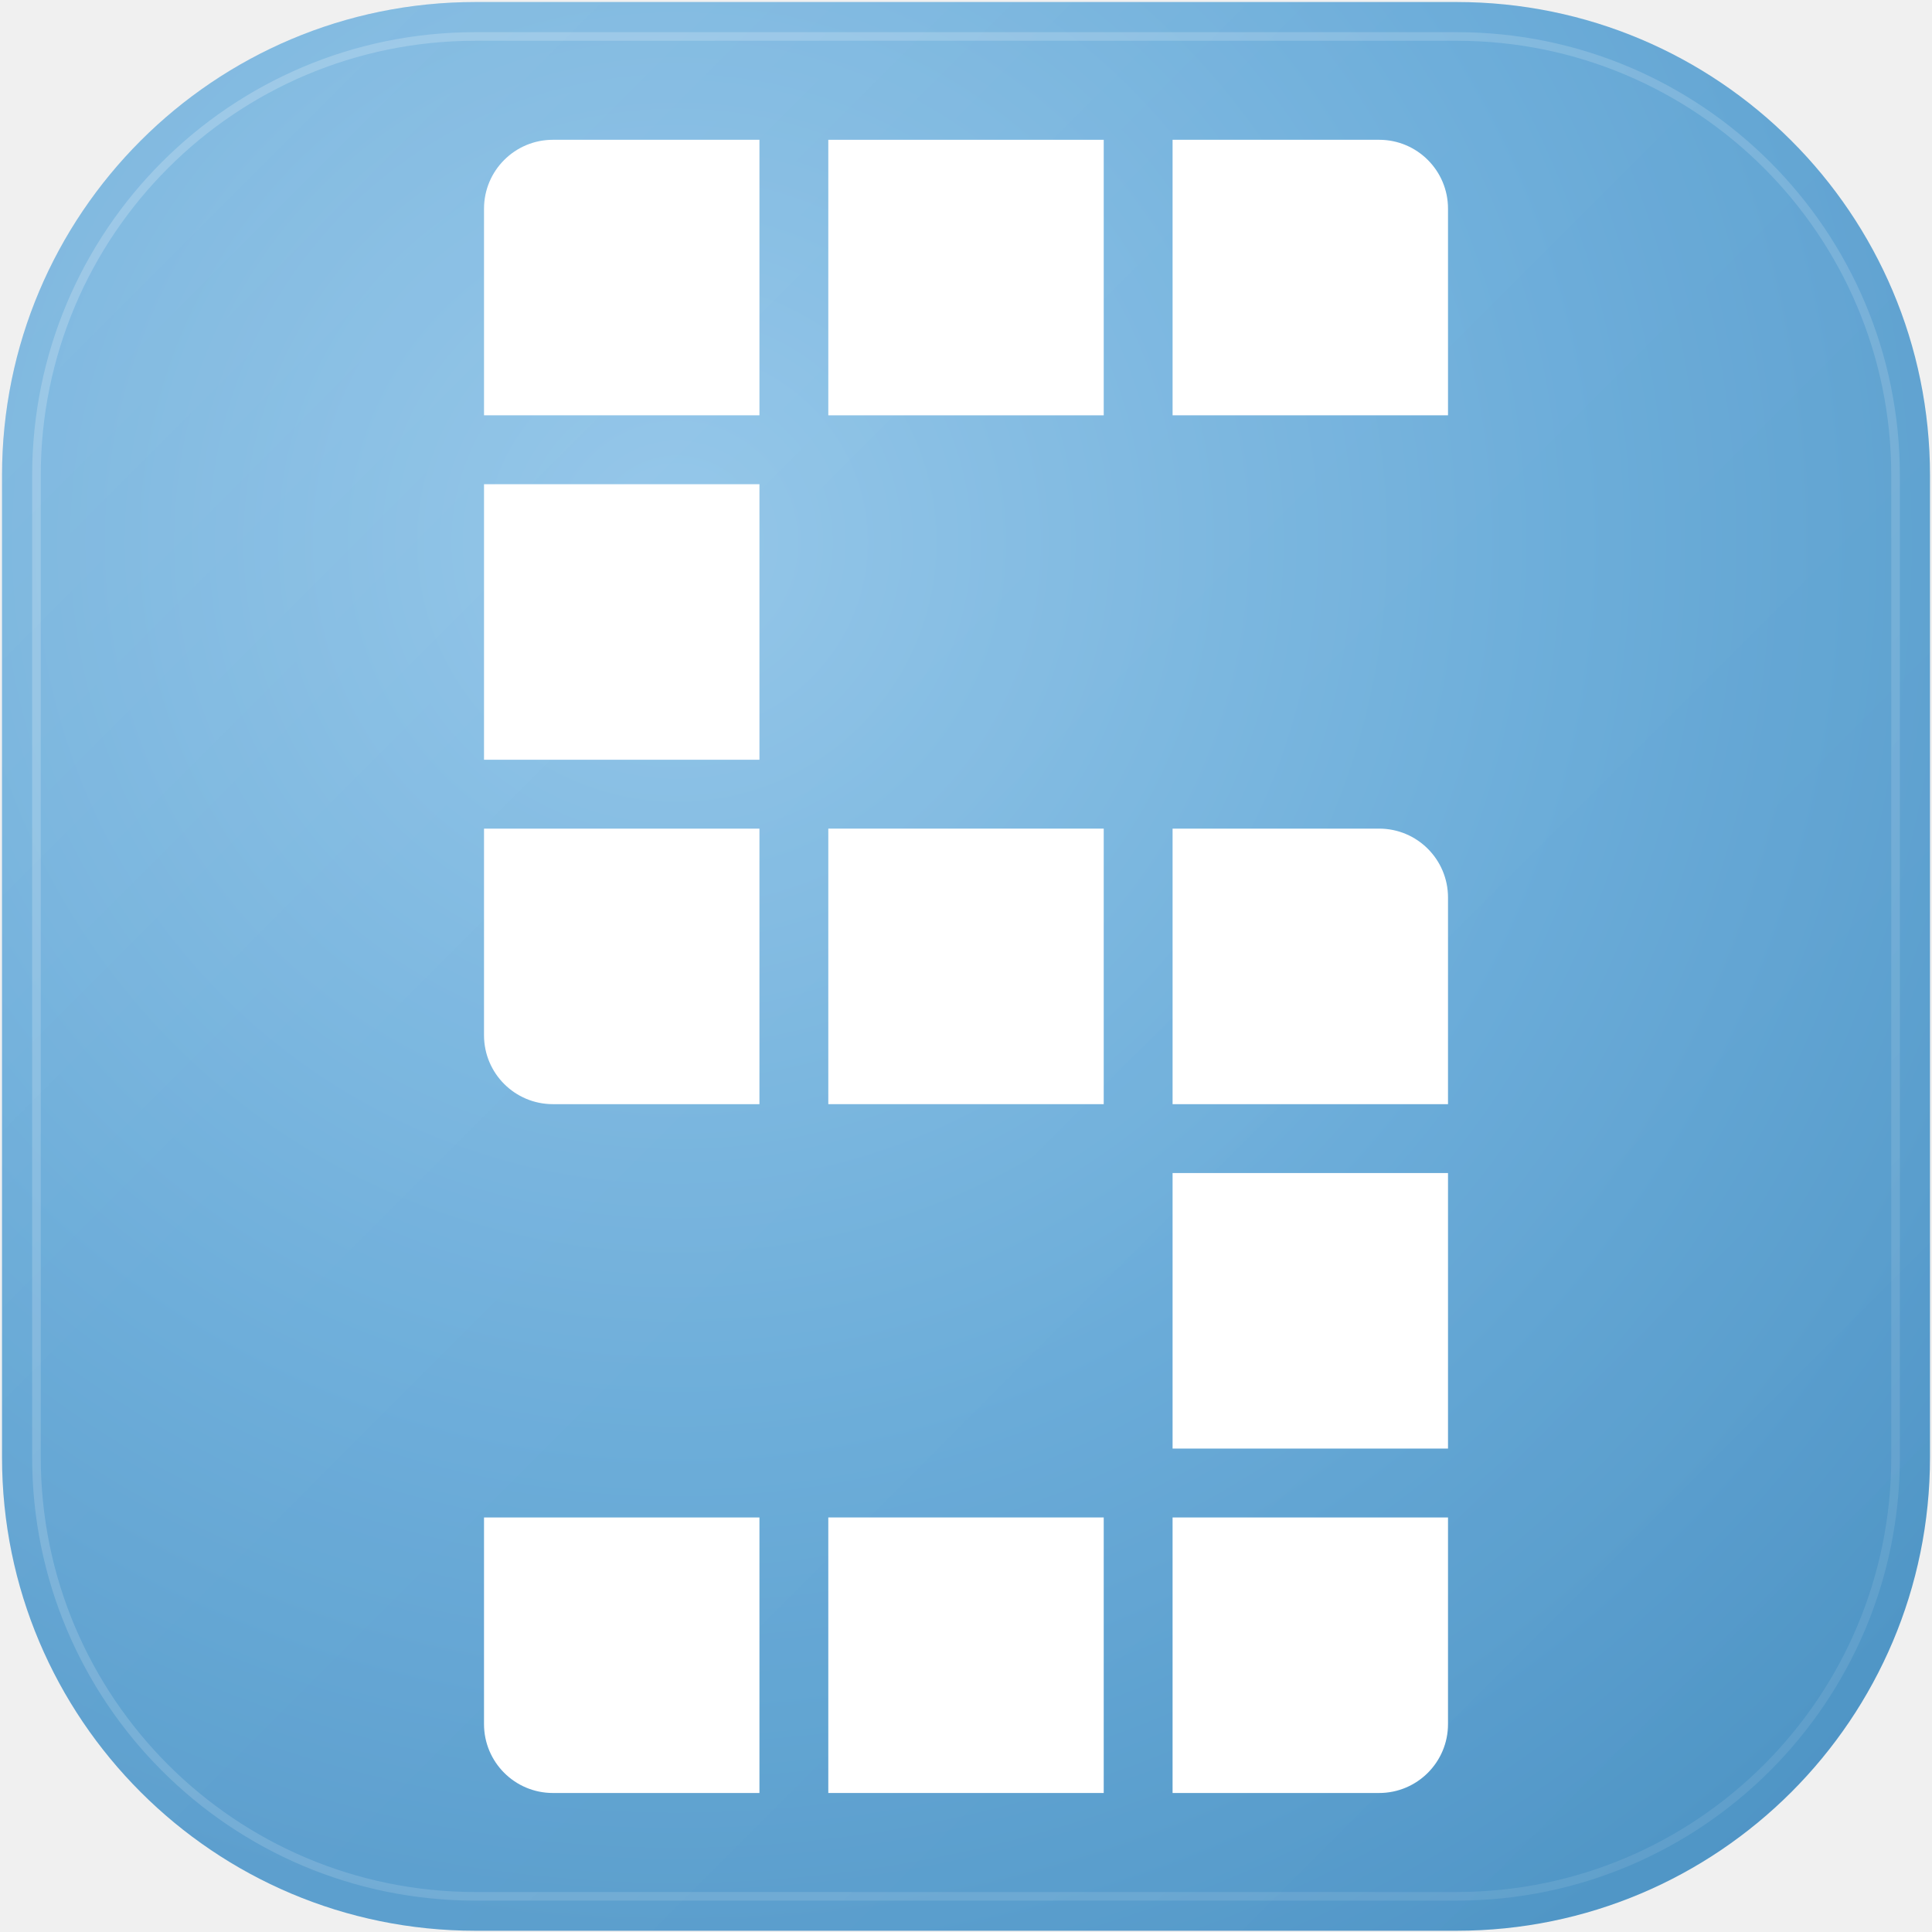
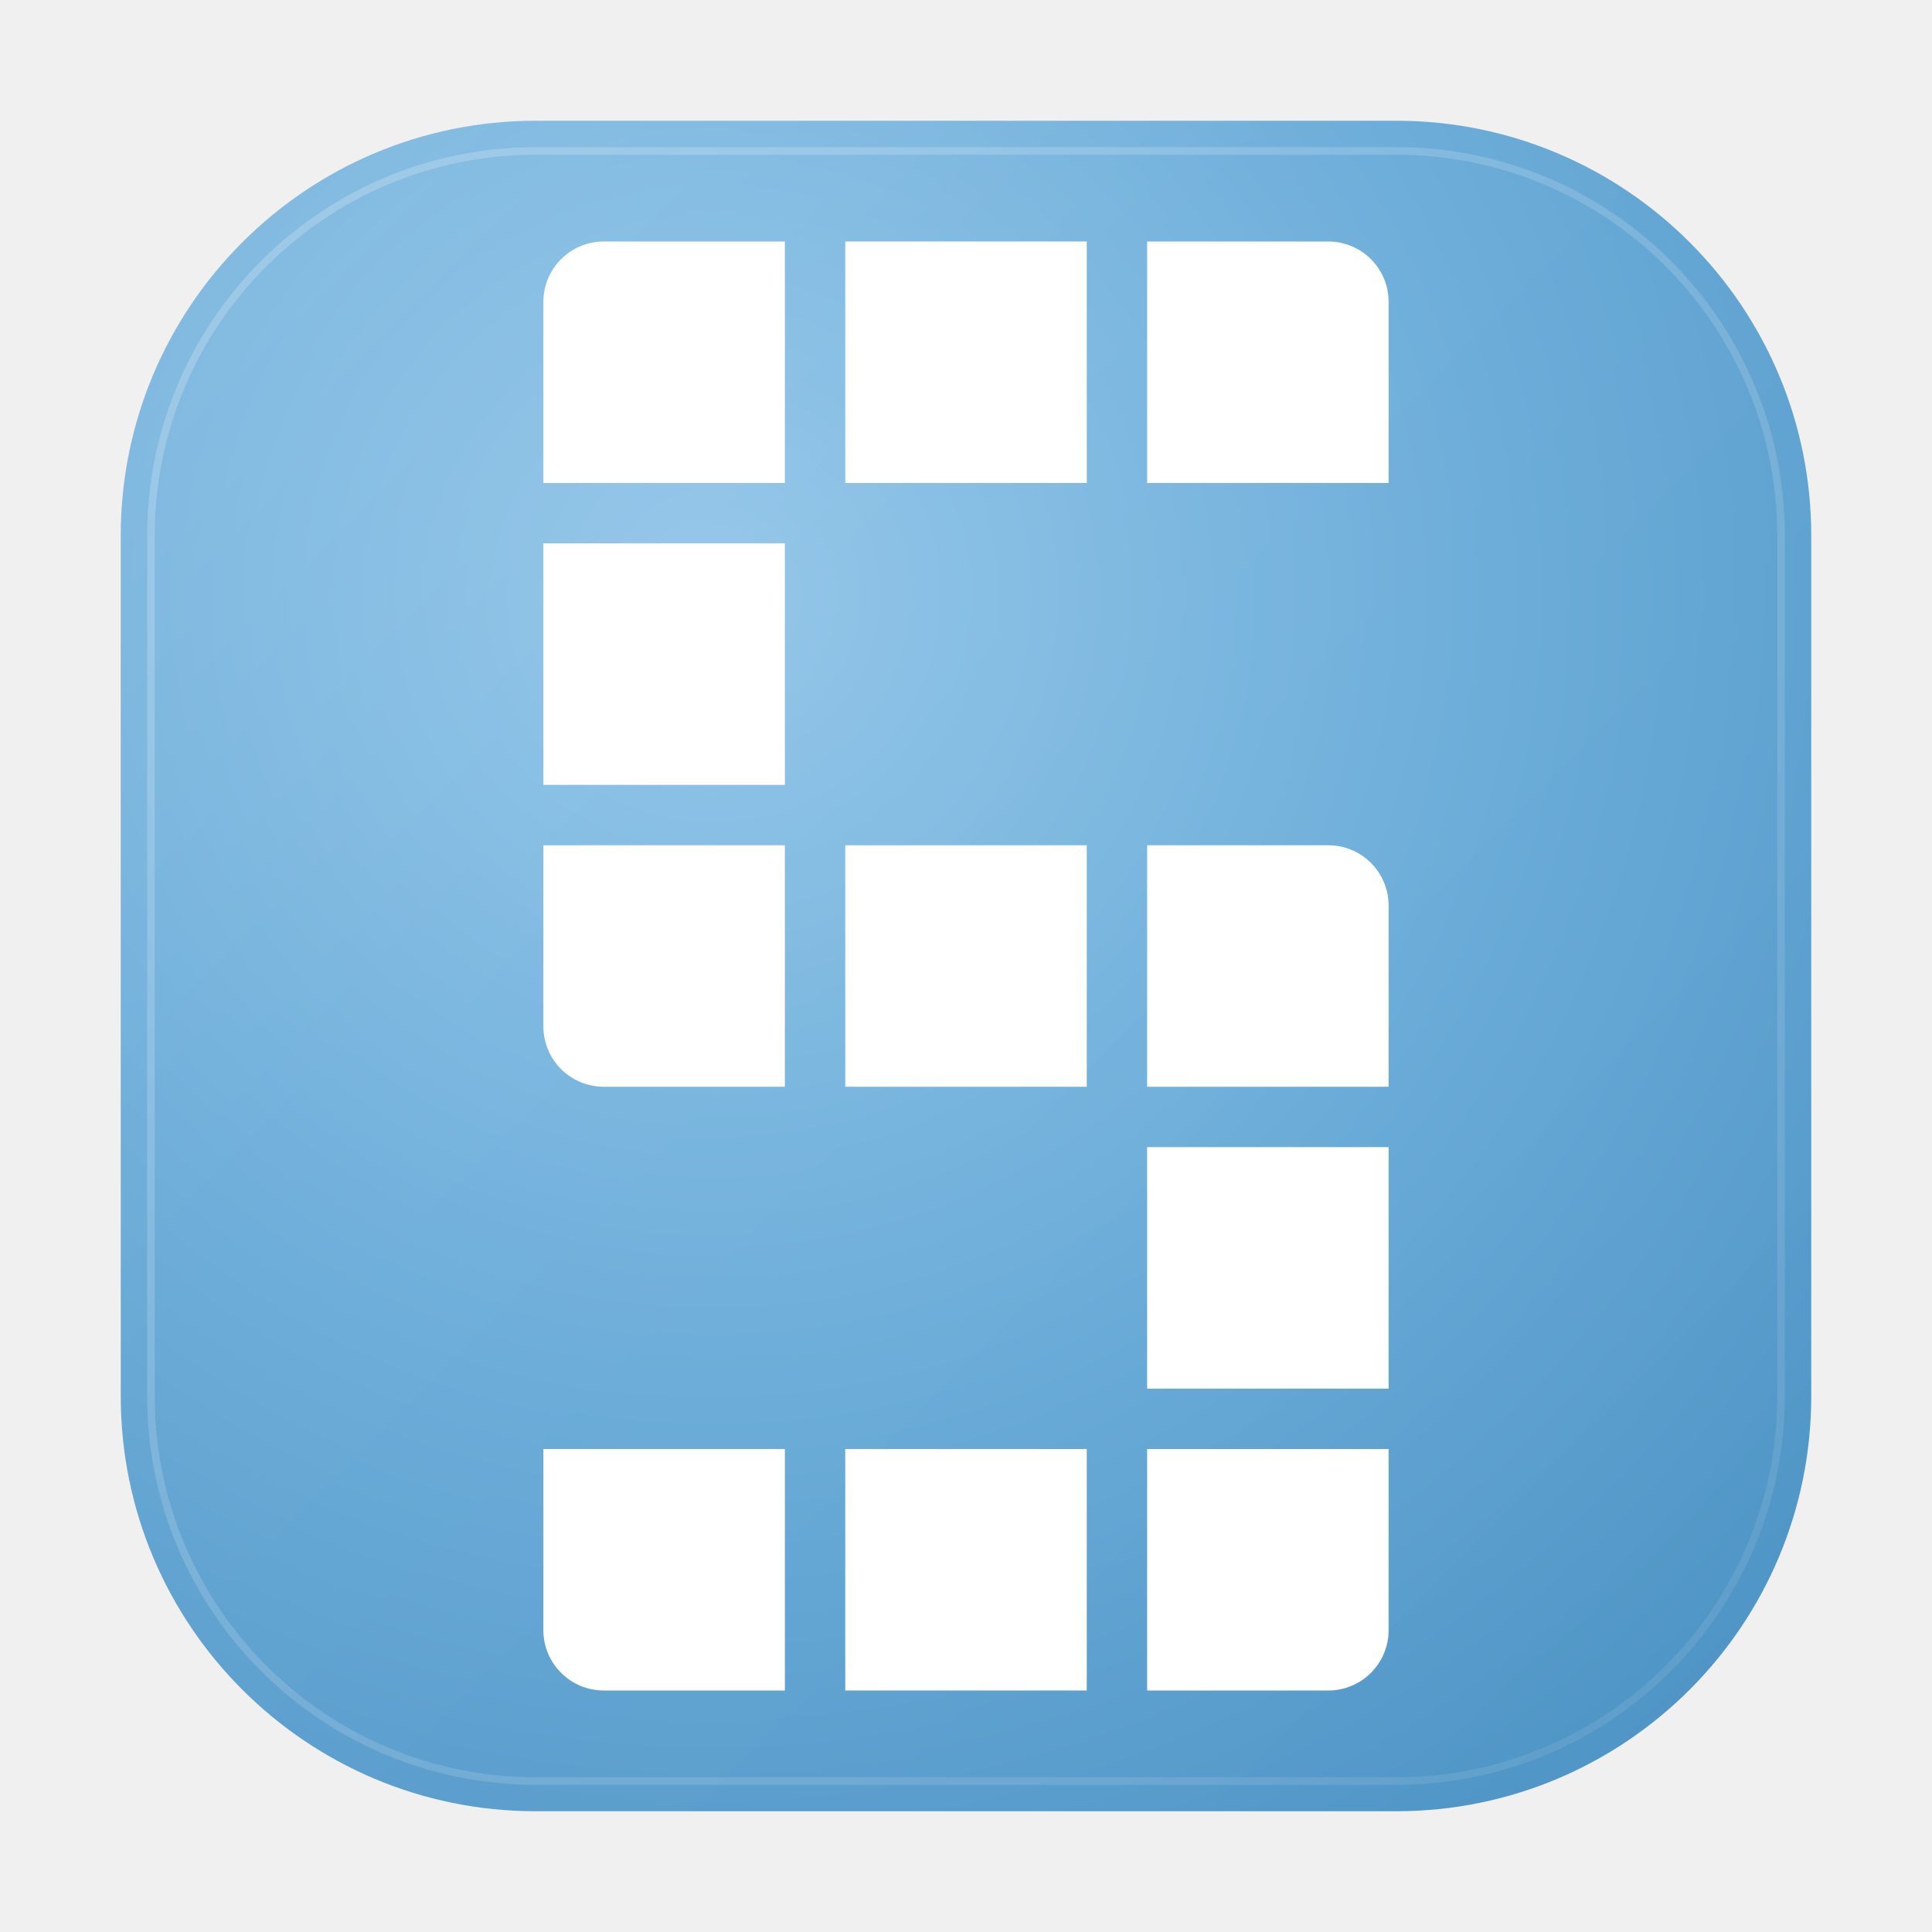
- <svg xmlns="http://www.w3.org/2000/svg" viewBox="0 0 512 512" width="512" height="512" version="1.1" id="svg15">
-   <defs id="defs8">
-     <radialGradient id="bgGlow" cx="188.8" cy="157.44" r="380.8" fx="188.8" fy="157.44" gradientUnits="userSpaceOnUse" gradientTransform="matrix(1.140474,0,0,1.140922,-35.95822,-35.97255)">
-       <stop offset="0%" stop-color="#8fc4e8" id="stop1" />
-       <stop offset="55%" stop-color="#67aad8" id="stop2" />
-       <stop offset="100%" stop-color="#4f95c6" id="stop3" />
+ <svg xmlns="http://www.w3.org/2000/svg" viewBox="0 0 512 512" width="512" height="512">
+   <defs>
+     <radialGradient id="bgGlow" cx="35%" cy="28%" r="85%">
+       <stop offset="0%" stop-color="#8fc4e8" />
+       <stop offset="55%" stop-color="#67aad8" />
+       <stop offset="100%" stop-color="#4f95c6" />
    </radialGradient>
-     <linearGradient id="bgSheen" x1="32" y1="32" x2="480" y2="480" gradientUnits="userSpaceOnUse" gradientTransform="matrix(1.140474,0,0,1.140922,-35.95822,-35.97255)">
-       <stop offset="0%" stop-color="#ffffff" stop-opacity="0.14" id="stop4" />
-       <stop offset="35%" stop-color="#ffffff" stop-opacity="0.05" id="stop5" />
-       <stop offset="100%" stop-color="#ffffff" stop-opacity="0" id="stop6" />
+     <linearGradient id="bgSheen" x1="0%" y1="0%" x2="100%" y2="100%">
+       <stop offset="0%" stop-color="#ffffff" stop-opacity="0.14" />
+       <stop offset="35%" stop-color="#ffffff" stop-opacity="0.05" />
+       <stop offset="100%" stop-color="#ffffff" stop-opacity="0" />
    </linearGradient>
-     <linearGradient id="innerRing" x1="39" y1="39" x2="473" y2="473" gradientUnits="userSpaceOnUse" gradientTransform="matrix(1.140474,0,0,1.140922,-35.95822,-35.97255)">
-       <stop offset="0%" stop-color="#ffffff" stop-opacity="0.22" id="stop7" />
-       <stop offset="100%" stop-color="#ffffff" stop-opacity="0.08" id="stop8" />
+     <linearGradient id="innerRing" x1="0%" y1="0%" x2="100%" y2="100%">
+       <stop offset="0%" stop-color="#ffffff" stop-opacity="0.22" />
+       <stop offset="100%" stop-color="#ffffff" stop-opacity="0.08" />
    </linearGradient>
  </defs>
-   <rect x="0.537" y="0.537" width="510.932" height="511.133" rx="125.452" fill="url(#bgGlow)" id="rect8" style="fill:url(#bgGlow);stroke-width:1.141" />
-   <rect x="0.537" y="0.537" width="510.932" height="511.133" rx="125.452" fill="url(#bgSheen)" id="rect9" style="fill:url(#bgSheen);stroke-width:1.141" />
-   <rect x="9.661" y="9.664" width="492.685" height="492.878" rx="116.328" fill="none" stroke="url(#innerRing)" stroke-width="2.281" id="rect10" style="stroke:url(#innerRing)" />
-   <path fill="#ffffff" d="m 128.27,55.301 a 18.248,18.255 0 0 1 18.248,-18.255 h 54.743 V 110.066 h -72.99 z" id="path10" style="stroke-width:1.141" />
-   <rect x="219.508" y="37.046" width="72.99" height="73.019" fill="#ffffff" id="rect11" style="stroke-width:1.141" />
-   <path fill="#ffffff" d="m 310.746,37.046 h 54.743 a 18.248,18.255 0 0 1 18.248,18.255 V 110.066 h -72.99 z" id="path11" style="stroke-width:1.141" />
-   <rect x="128.27" y="128.32" width="72.99" height="73.019" fill="#ffffff" id="rect12" style="stroke-width:1.141" />
-   <path fill="#ffffff" d="m 128.27,219.594 h 72.99 v 73.019 h -54.743 a 18.248,18.255 0 0 1 -18.248,-18.255 z" id="path12" style="stroke-width:1.141" />
-   <rect x="219.508" y="219.594" width="72.99" height="73.019" fill="#ffffff" id="rect13" style="stroke-width:1.141" />
-   <path fill="#ffffff" d="m 310.746,219.594 h 54.743 a 18.248,18.255 0 0 1 18.248,18.255 v 54.764 h -72.99 z" id="path13" style="stroke-width:1.141" />
-   <rect x="310.746" y="310.868" width="72.99" height="73.019" fill="#ffffff" id="rect14" style="stroke-width:1.141" />
-   <path fill="#ffffff" d="m 128.27,402.142 h 72.99 v 73.019 h -54.743 a 18.248,18.255 0 0 1 -18.248,-18.255 z" id="path14" style="stroke-width:1.141" />
-   <rect x="219.508" y="402.142" width="72.99" height="73.019" fill="#ffffff" id="rect15" style="stroke-width:1.141" />
-   <path fill="#ffffff" d="m 310.746,402.142 h 72.99 v 54.764 a 18.248,18.255 0 0 1 -18.248,18.255 h -54.743 z" id="path15" style="stroke-width:1.141" />
+   <rect x="32" y="32" width="448" height="448" rx="110" fill="url(#bgGlow)" />
+   <rect x="32" y="32" width="448" height="448" rx="110" fill="url(#bgSheen)" />
+   <rect x="40" y="40" width="432" height="432" rx="102" fill="none" stroke="url(#innerRing)" stroke-width="2" />
+   <path fill="#ffffff" d="M144 80            A16 16 0 0 1 160 64            H208            V128            H144            Z" />
+   <rect x="224" y="64" width="64" height="64" fill="#ffffff" />
+   <path fill="#ffffff" d="M304 64            H352            A16 16 0 0 1 368 80            V128            H304            Z" />
+   <rect x="144" y="144" width="64" height="64" fill="#ffffff" />
+   <path fill="#ffffff" d="M144 224            H208            V288            H160            A16 16 0 0 1 144 272            Z" />
+   <rect x="224" y="224" width="64" height="64" fill="#ffffff" />
+   <path fill="#ffffff" d="M304 224            H352            A16 16 0 0 1 368 240            V288            H304            Z" />
+   <rect x="304" y="304" width="64" height="64" fill="#ffffff" />
+   <path fill="#ffffff" d="M144 384            H208            V448            H160            A16 16 0 0 1 144 432            Z" />
+   <rect x="224" y="384" width="64" height="64" fill="#ffffff" />
+   <path fill="#ffffff" d="M304 384            H368            V432            A16 16 0 0 1 352 448            H304            Z" />
</svg>
